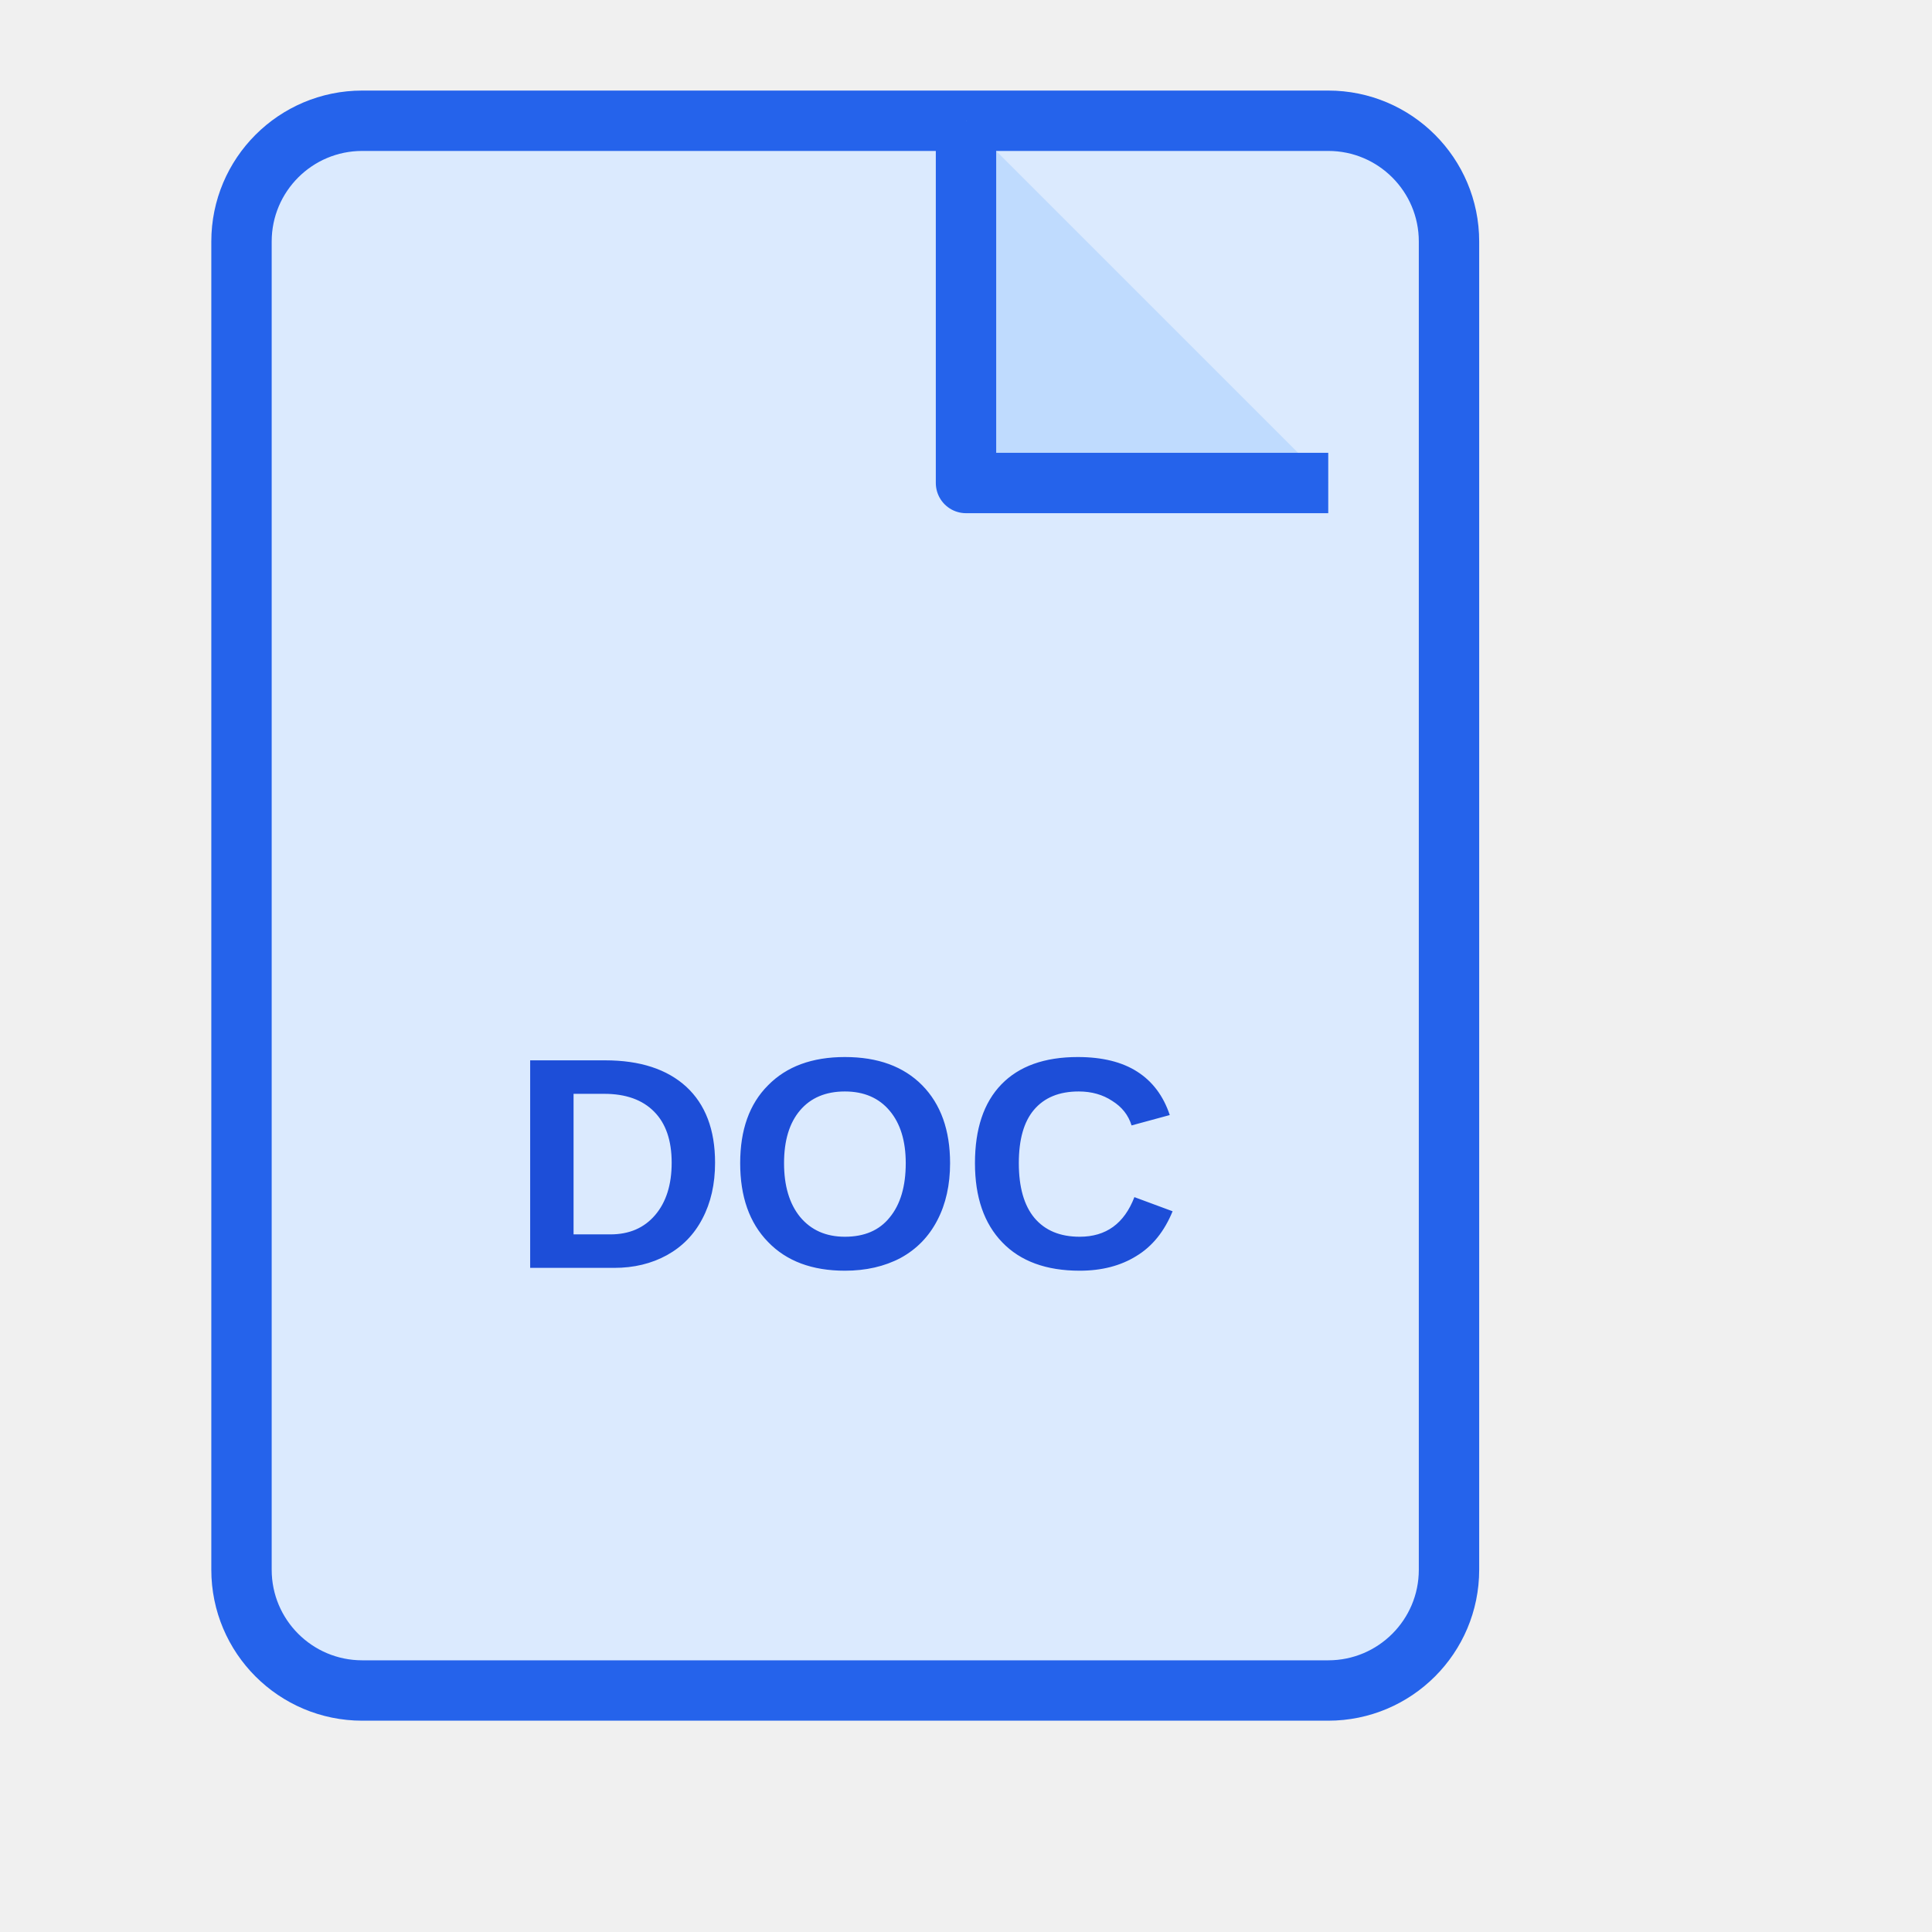
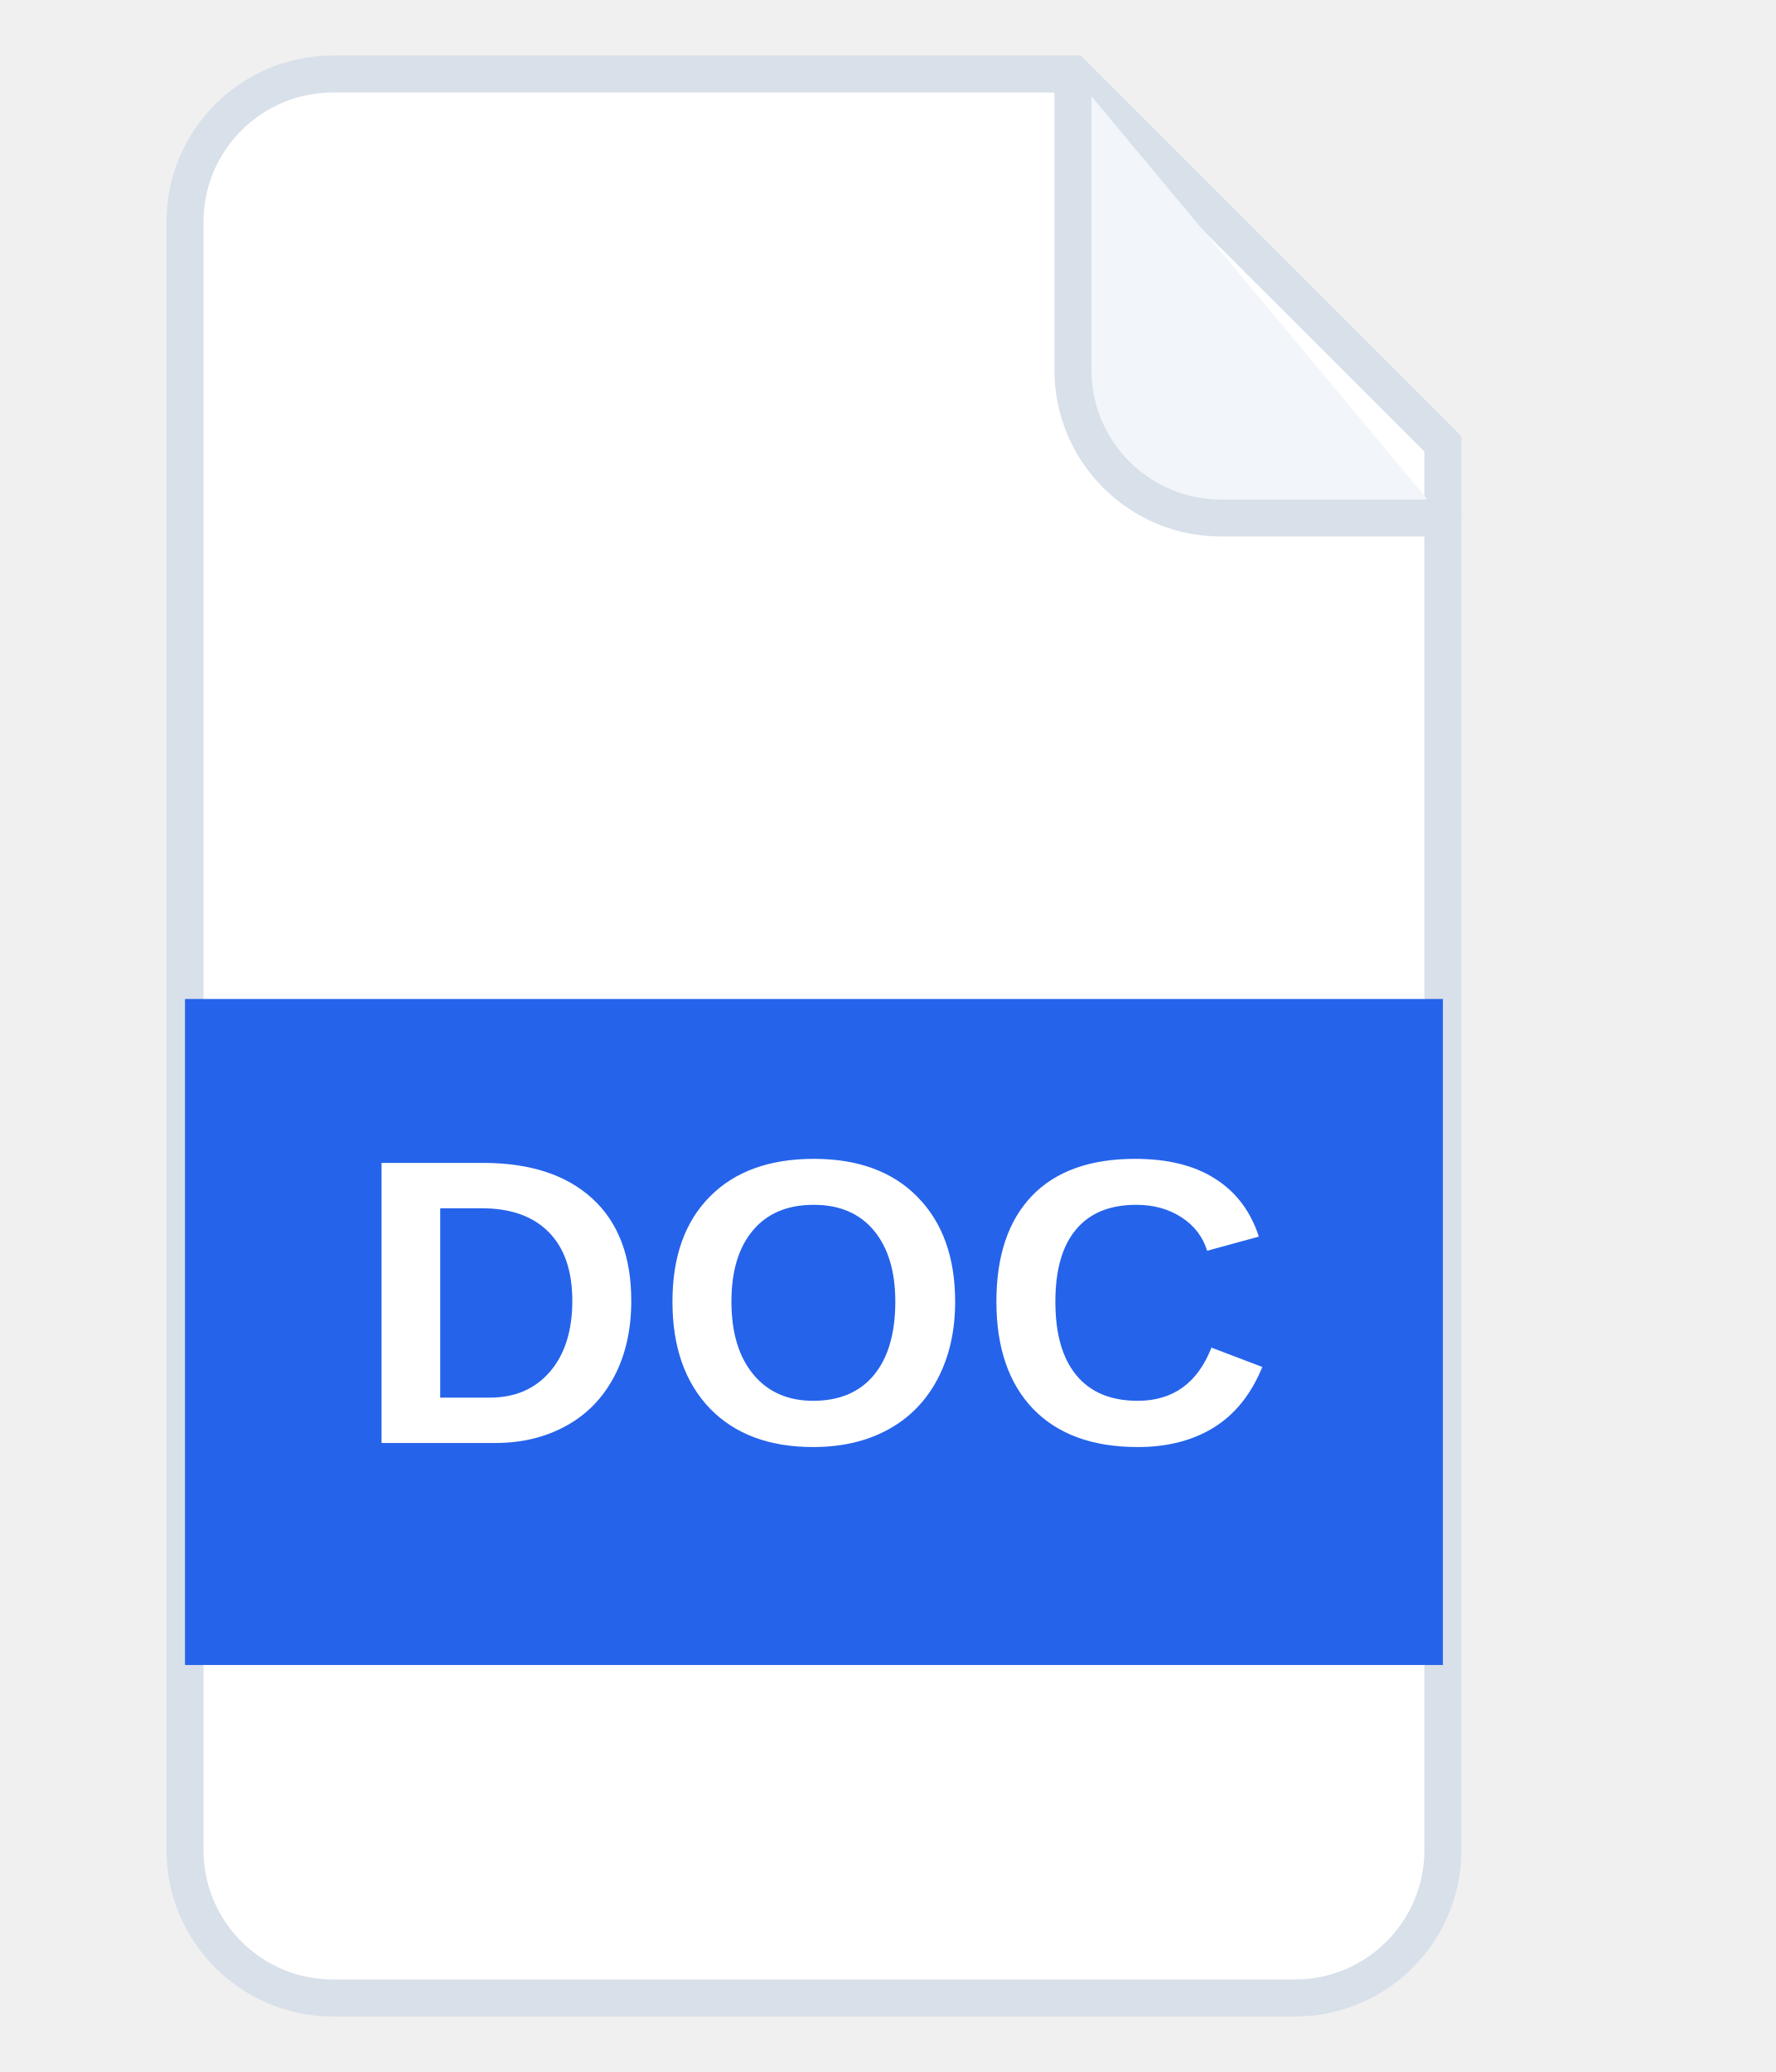
- <svg xmlns="http://www.w3.org/2000/svg" viewBox="0 0 64 64" fill="none" role="img" aria-hidden="true">
-   <rect x="8" y="4" width="40" height="52" rx="4" fill="#DBEAFE" stroke="#2563EB" stroke-width="2" />
-   <path d="M32 4v12h12" fill="#BFDBFE" stroke="#2563EB" stroke-width="2" stroke-linejoin="round" />
-   <text x="28" y="42" text-anchor="middle" font-family="Arial, sans-serif" font-size="10" font-weight="700" fill="#1D4ED8">DOC</text>
+ <svg xmlns="http://www.w3.org/2000/svg" width="96" height="112" viewBox="0 0 96 112" role="img" aria-label="DOC file icon">
+   <path d="M18 4h40l20 20v76a8 8 0 0 1-8 8H18a8 8 0 0 1-8-8V12a8 8 0 0 1 8-8z" fill="#FFFFFF" stroke="#D8E0EA" stroke-width="2" />
+   <path d="M58 4v16a8 8 0 0 0 8 8h12z" fill="#F2F5F9" />
+   <path d="M58 4v16a8 8 0 0 0 8 8h12" fill="none" stroke="#D8E0EA" stroke-width="2" stroke-linejoin="round" stroke-linecap="round" />
+   <rect x="10" y="54" width="68" height="36" fill="#2563EB" />
+   <text x="44" y="78" text-anchor="middle" font-family="Arial, Helvetica, sans-serif" font-size="22" font-weight="700" fill="#FFFFFF" letter-spacing="0.4">DOC</text>
</svg>
